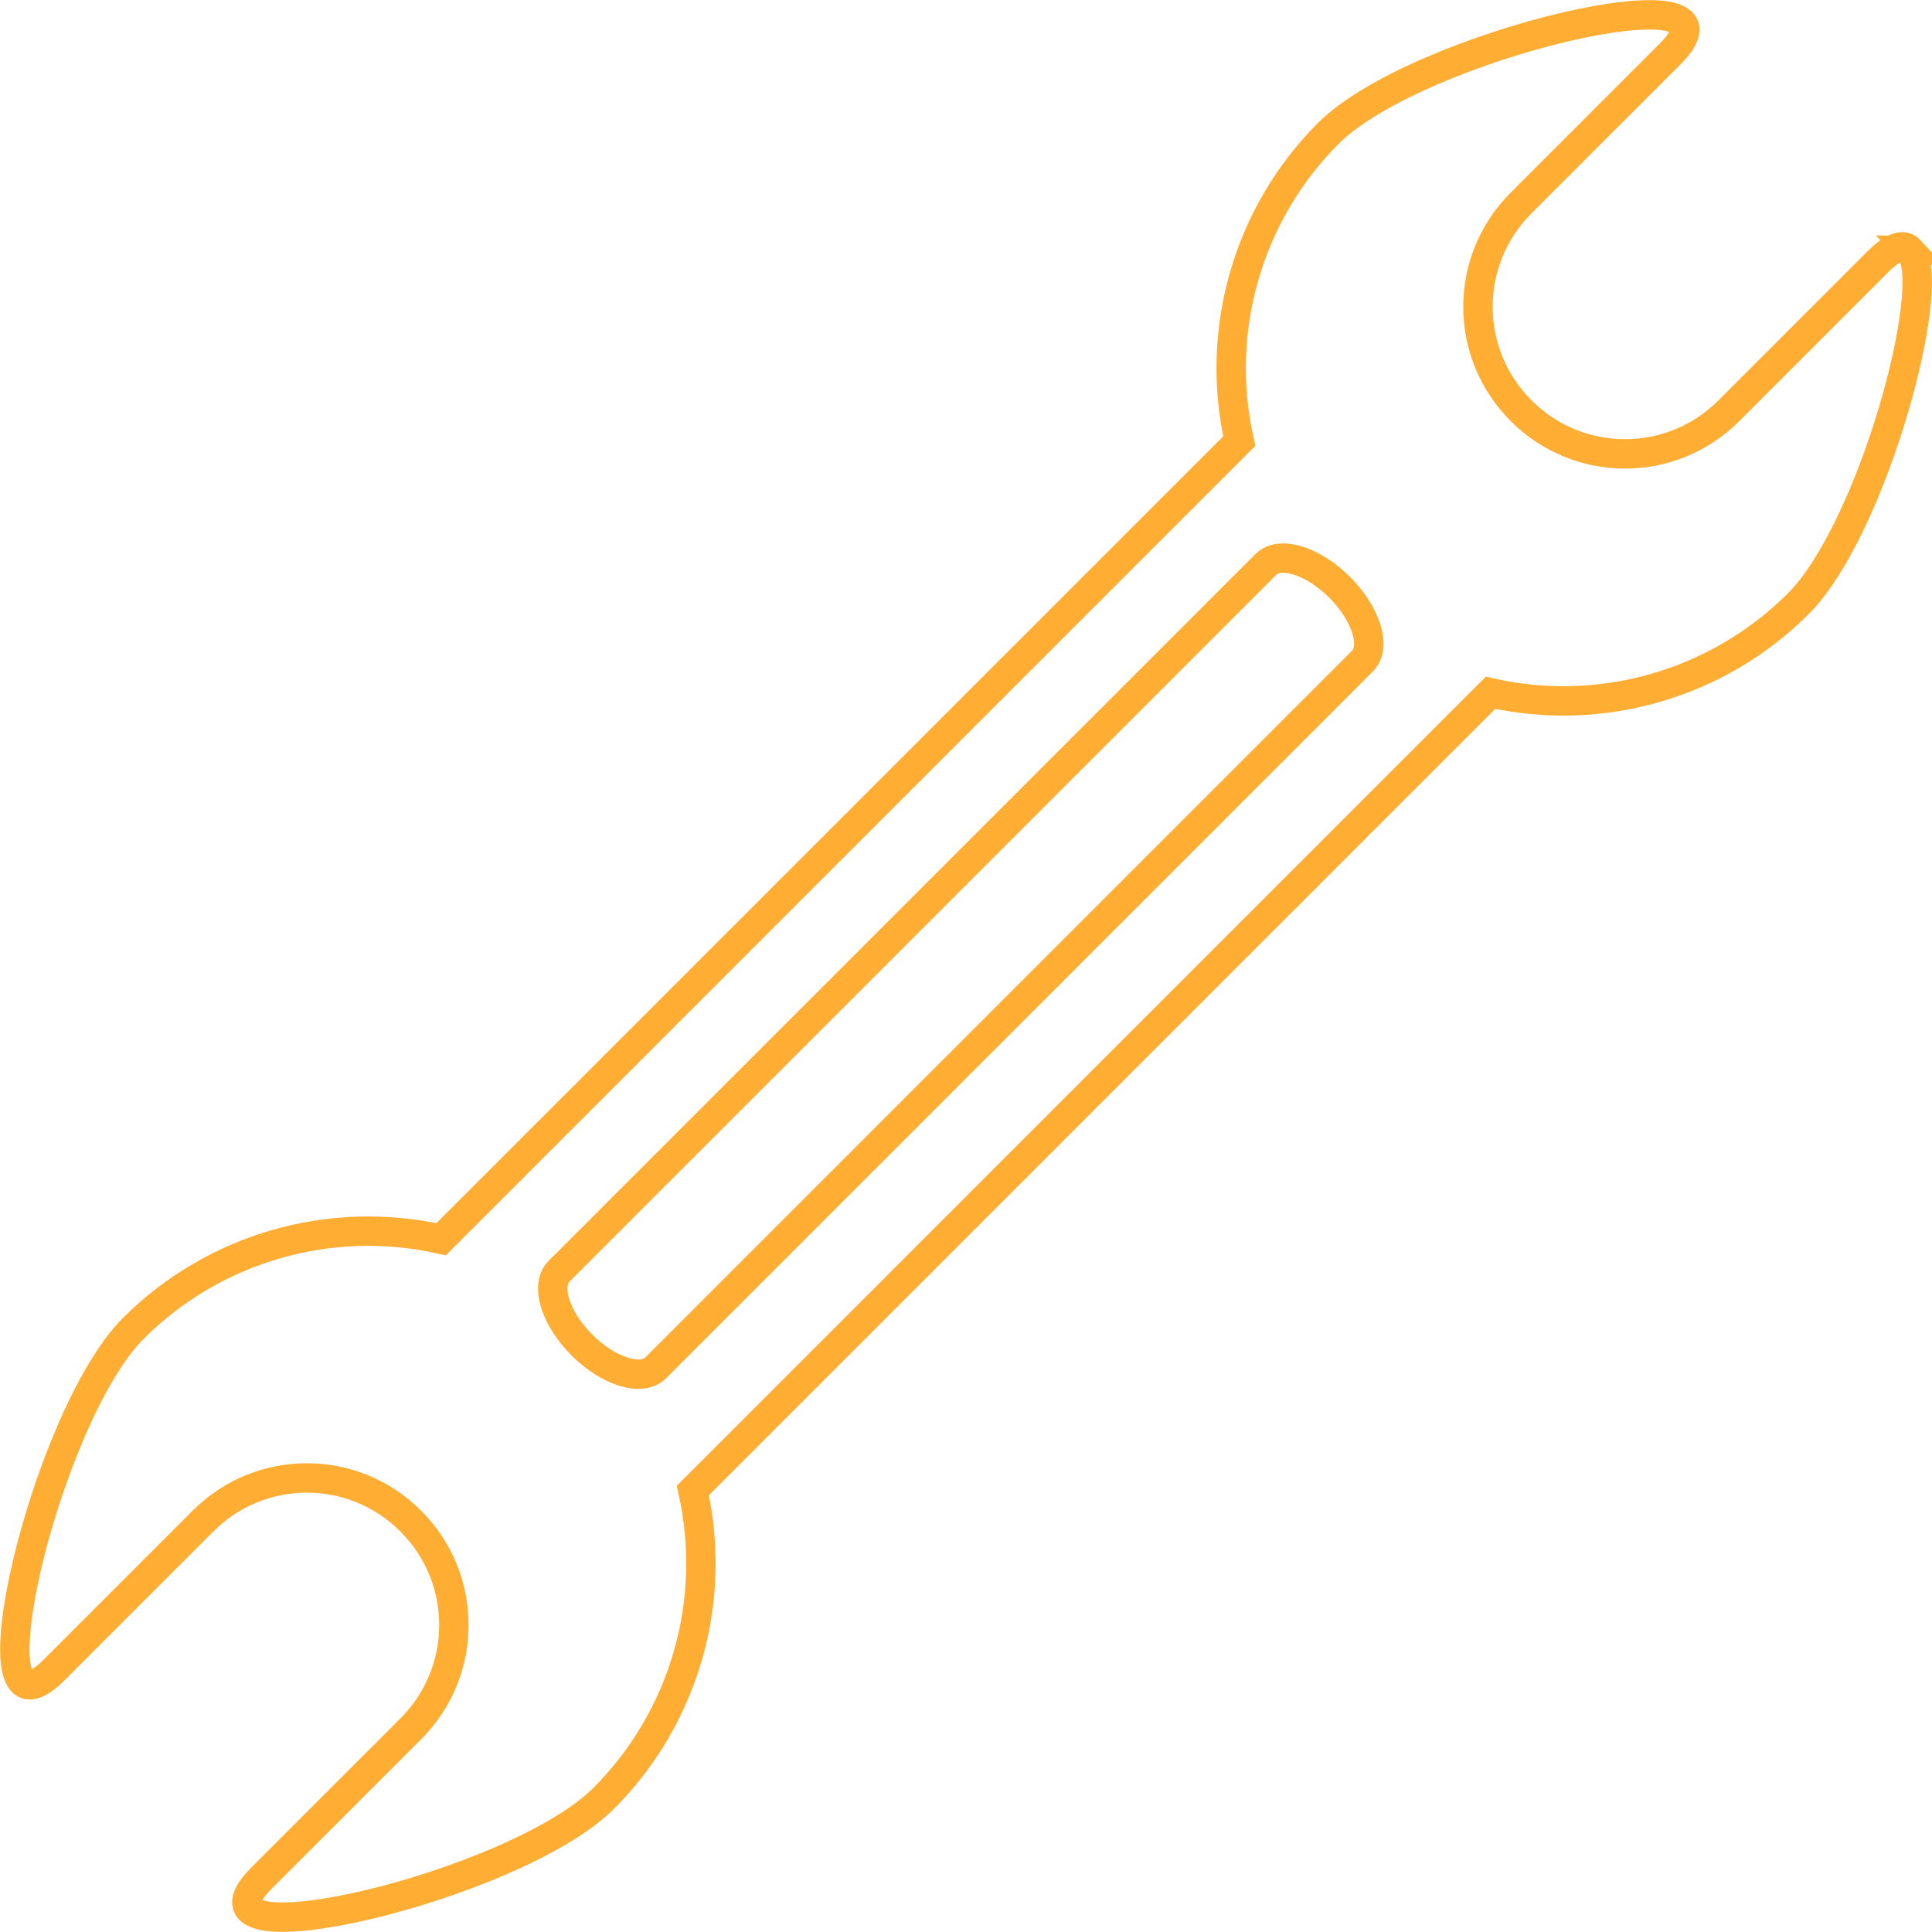
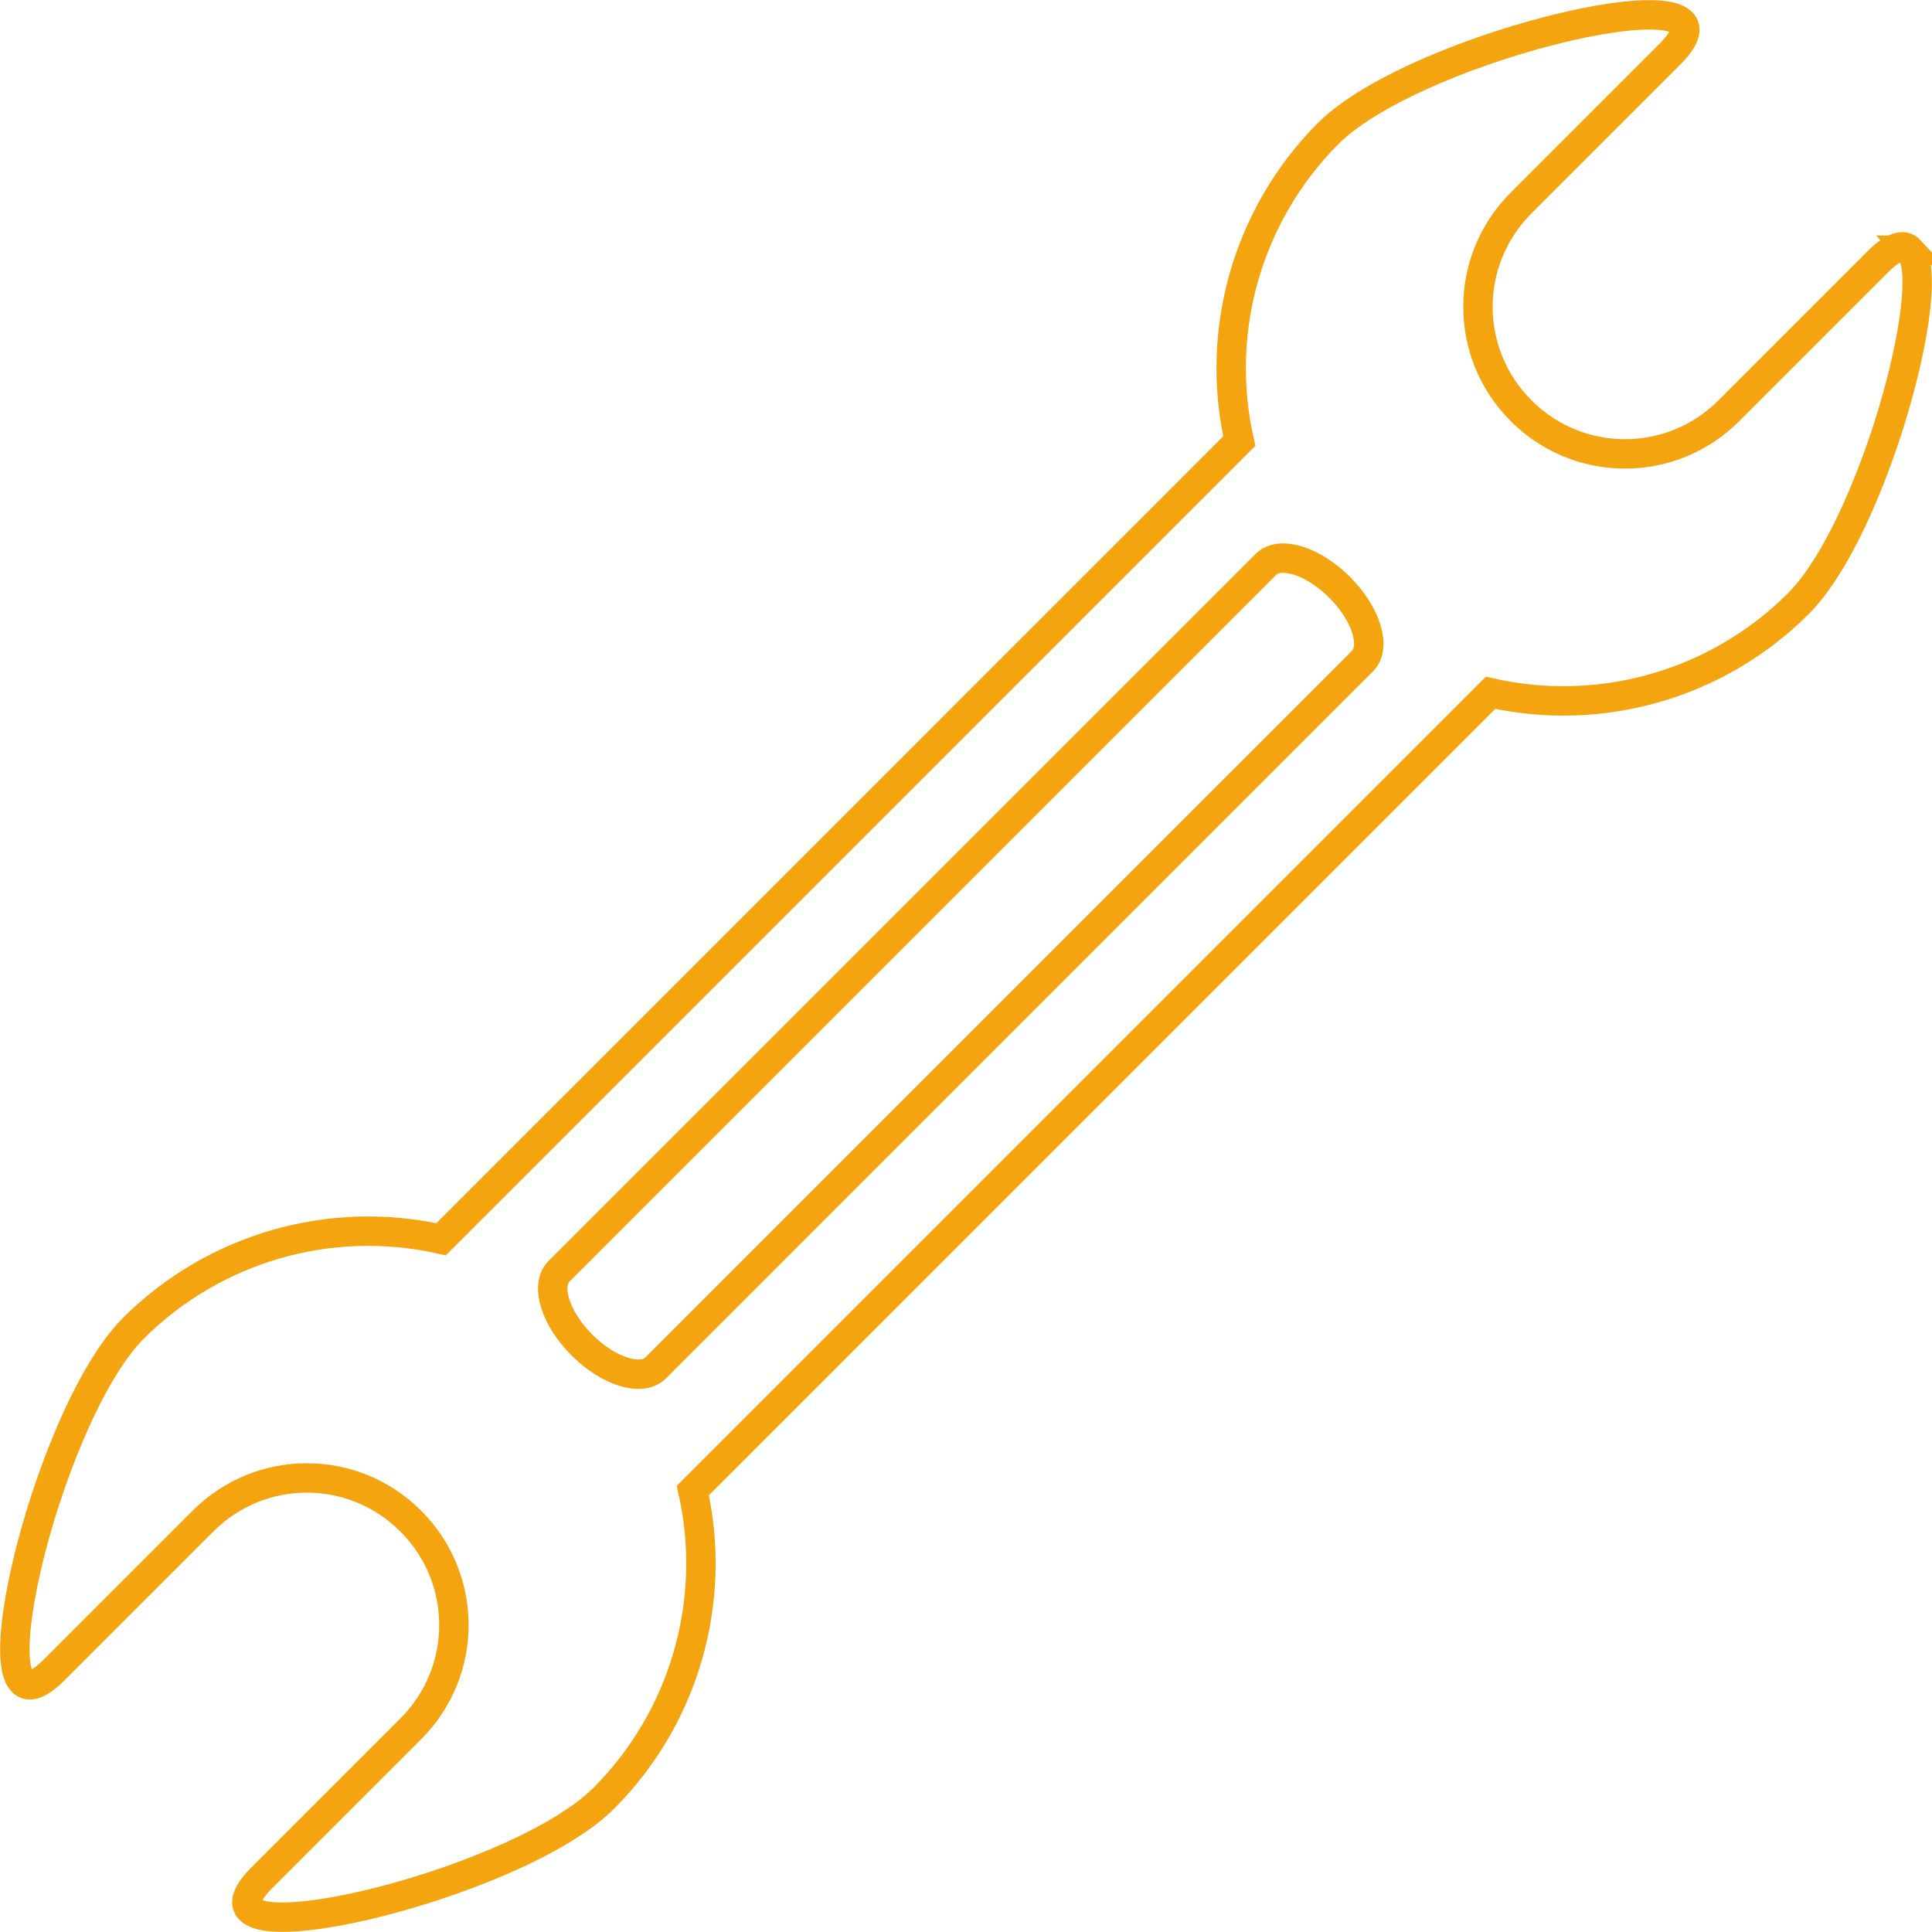
<svg xmlns="http://www.w3.org/2000/svg" version="1.1" preserveAspectRatio="xMidYMid meet" viewBox="0 0 229.987 230" id="svg4695" width="229.987" height="230">
  <defs id="defs4545">
    <path d="m 276.05,366.91 c 10.24,0 18.54,8.3 18.54,18.54 0,34.79 0,120.62 0,155.41 0,10.24 -8.3,18.54 -18.54,18.54 -54.56,0 -199.7,0 -254.26,0 -10.24,0 -18.54,-8.3 -18.54,-18.54 0,-34.79 0,-120.62 0,-155.41 0,-10.24 8.3,-18.54 18.54,-18.54 54.56,0 199.7,0 254.26,0 z" id="c2kEIPcwb3" />
    <path d="M 295.19,385.46 3.25,386.29" id="h1BqjTp58G" />
    <path d="m 179.23,584.43 c 0,1.97 1.02,3.8 2.7,4.83 1.36,0.84 3.36,2.07 4.87,3 1.18,0.72 1.89,2 1.89,3.38 0,0.8 0,-0.59 0,-0.18 0,2.29 -1.86,4.16 -4.15,4.16 -15.42,0.03 -57.99,0.12 -73.53,0.15 -2.01,0 -3.69,-1.52 -3.9,-3.52 -0.06,-0.63 0.07,0.71 0,0 -0.19,-1.93 0.8,-3.78 2.52,-4.69 1.5,-0.79 3.82,-2.02 5.49,-2.9 1.25,-0.66 2.05,-1.93 2.1,-3.34 0.09,-2.75 0.25,-7.23 0.34,-9.6 0.08,-2.31 1.98,-4.14 4.29,-4.14 11.47,0 40.74,0 51.96,0 2.99,0 5.42,2.43 5.42,5.43 0,2.11 0,4.85 0,7.42 z" id="mnovqzMLB" />
    <path d="M 294.89,534.21 2.95,535.04" id="d1kLrqHX9s" />
    <path d="m 276.05,366.91 c 10.24,0 18.54,8.3 18.54,18.54 0,34.79 0,120.62 0,155.41 0,10.24 -8.3,18.54 -18.54,18.54 -54.56,0 -199.7,0 -254.26,0 -10.24,0 -18.54,-8.3 -18.54,-18.54 0,-34.79 0,-120.62 0,-155.41 0,-10.24 8.3,-18.54 18.54,-18.54 54.56,0 199.7,0 254.26,0 z" id="c2kEIPcwb3-4" />
    <path d="M 295.19,385.46 3.25,386.29" id="h1BqjTp58G-4" />
    <path d="m 179.23,584.43 c 0,1.97 1.02,3.8 2.7,4.83 1.36,0.84 3.36,2.07 4.87,3 1.18,0.72 1.89,2 1.89,3.38 0,0.8 0,-0.59 0,-0.18 0,2.29 -1.86,4.16 -4.15,4.16 -15.42,0.03 -57.99,0.12 -73.53,0.15 -2.01,0 -3.69,-1.52 -3.9,-3.52 -0.06,-0.63 0.07,0.71 0,0 -0.19,-1.93 0.8,-3.78 2.52,-4.69 1.5,-0.79 3.82,-2.02 5.49,-2.9 1.25,-0.66 2.05,-1.93 2.1,-3.34 0.09,-2.75 0.25,-7.23 0.34,-9.6 0.08,-2.31 1.98,-4.14 4.29,-4.14 11.47,0 40.74,0 51.96,0 2.99,0 5.42,2.43 5.42,5.43 0,2.11 0,4.85 0,7.42 z" id="mnovqzMLB-9" />
    <path d="M 294.89,534.21 2.95,535.04" id="d1kLrqHX9s-4" />
  </defs>
-   <path style="opacity:1;fill:none;fill-opacity:1;stroke:#ffad33;stroke-width:3.5;stroke-linecap:butt;stroke-linejoin:miter;stroke-miterlimit:4;stroke-dasharray:none;stroke-opacity:1" d="m 227.372,29.794 c -0.738,-0.79 -1.975,-0.477 -3.806,1.355 l -17.748,17.748 c -0.856,0.856 -1.778,1.605 -2.748,2.248 -0.971,0.642 -1.991,1.178 -3.043,1.606 -1.052,0.428 -2.137,0.749 -3.239,0.963 -1.101,0.214 -2.219,0.32 -3.337,0.32 -1.118,0 -2.235,-0.106 -3.337,-0.32 -1.101,-0.214 -2.186,-0.535 -3.239,-0.963 -1.052,-0.428 -2.072,-0.964 -3.043,-1.606 -0.971,-0.642 -1.892,-1.391 -2.748,-2.248 -0.856,-0.856 -1.605,-1.778 -2.248,-2.748 -0.642,-0.971 -1.178,-1.991 -1.606,-3.043 -0.428,-1.052 -0.749,-2.137 -0.963,-3.239 -0.214,-1.101 -0.32,-2.219 -0.32,-3.337 -1e-5,-1.118 0.106,-2.235 0.32,-3.337 0.214,-1.101 0.535,-2.186 0.963,-3.239 0.428,-1.052 0.964,-2.072 1.606,-3.043 0.642,-0.971 1.391,-1.892 2.248,-2.748 L 198.813,6.436 c 10.647,-10.647 -30.028,-1.185 -40.689,9.448 -9.566,9.592 -13.562,23.41 -10.591,36.627 l -0.029,0.029 -94.963,94.962 -0.029,0.029 c -13.217,-2.97 -27.036,1.025 -36.628,10.591 -10.633,10.662 -20.095,51.336 -9.448,40.689 l 17.728,-17.728 c 0.856,-0.856 1.778,-1.605 2.748,-2.248 0.971,-0.642 1.991,-1.178 3.043,-1.606 1.052,-0.428 2.137,-0.749 3.239,-0.963 1.101,-0.214 2.219,-0.32 3.337,-0.32 1.118,0 2.235,0.106 3.337,0.32 1.101,0.214 2.186,0.535 3.239,0.963 1.052,0.428 2.072,0.964 3.043,1.606 0.971,0.642 1.892,1.391 2.748,2.248 0.856,0.856 1.605,1.778 2.248,2.748 0.642,0.971 1.178,1.991 1.606,3.043 0.428,1.052 0.749,2.137 0.963,3.239 0.214,1.101 0.32,2.219 0.32,3.337 0,1.118 -0.106,2.235 -0.32,3.337 -0.214,1.101 -0.535,2.186 -0.963,3.239 -0.428,1.052 -0.964,2.072 -1.606,3.043 -0.642,0.971 -1.391,1.892 -2.248,2.748 l -17.748,17.748 c -10.654,10.654 30.048,1.18 40.709,-9.468 9.586,-9.592 13.594,-23.424 10.621,-36.655 L 177.442,82.478 c 13.231,2.973 27.063,-1.035 36.655,-10.621 8.818,-8.829 16.831,-38.258 13.274,-42.063 z" id="path4785" />
-   <rect style="opacity:1;fill:none;fill-opacity:1;stroke:#ffad33;stroke-width:3.5;stroke-linecap:butt;stroke-linejoin:miter;stroke-miterlimit:4;stroke-dasharray:none;stroke-opacity:1" id="rect4790" width="16.271" height="127.568" x="154.072" y="-63.328" ry="4.286" rx="9.531" transform="matrix(0.7071116,0.707102,-0.7071116,0.707102,0,0)" />
+   <path style="opacity:1;fill:none;fill-opacity:1;stroke:#f3a40f;stroke-width:3.5;stroke-linecap:butt;stroke-linejoin:miter;stroke-miterlimit:4;stroke-dasharray:none;stroke-opacity:1" d="m 227.372,29.794 c -0.738,-0.79 -1.975,-0.477 -3.806,1.355 l -17.748,17.748 c -0.856,0.856 -1.778,1.605 -2.748,2.248 -0.971,0.642 -1.991,1.178 -3.043,1.606 -1.052,0.428 -2.137,0.749 -3.239,0.963 -1.101,0.214 -2.219,0.32 -3.337,0.32 -1.118,0 -2.235,-0.106 -3.337,-0.32 -1.101,-0.214 -2.186,-0.535 -3.239,-0.963 -1.052,-0.428 -2.072,-0.964 -3.043,-1.606 -0.971,-0.642 -1.892,-1.391 -2.748,-2.248 -0.856,-0.856 -1.605,-1.778 -2.248,-2.748 -0.642,-0.971 -1.178,-1.991 -1.606,-3.043 -0.428,-1.052 -0.749,-2.137 -0.963,-3.239 -0.214,-1.101 -0.32,-2.219 -0.32,-3.337 -1e-5,-1.118 0.106,-2.235 0.32,-3.337 0.214,-1.101 0.535,-2.186 0.963,-3.239 0.428,-1.052 0.964,-2.072 1.606,-3.043 0.642,-0.971 1.391,-1.892 2.248,-2.748 L 198.813,6.436 c 10.647,-10.647 -30.028,-1.185 -40.689,9.448 -9.566,9.592 -13.562,23.41 -10.591,36.627 l -0.029,0.029 -94.963,94.962 -0.029,0.029 c -13.217,-2.97 -27.036,1.025 -36.628,10.591 -10.633,10.662 -20.095,51.336 -9.448,40.689 l 17.728,-17.728 c 0.856,-0.856 1.778,-1.605 2.748,-2.248 0.971,-0.642 1.991,-1.178 3.043,-1.606 1.052,-0.428 2.137,-0.749 3.239,-0.963 1.101,-0.214 2.219,-0.32 3.337,-0.32 1.118,0 2.235,0.106 3.337,0.32 1.101,0.214 2.186,0.535 3.239,0.963 1.052,0.428 2.072,0.964 3.043,1.606 0.971,0.642 1.892,1.391 2.748,2.248 0.856,0.856 1.605,1.778 2.248,2.748 0.642,0.971 1.178,1.991 1.606,3.043 0.428,1.052 0.749,2.137 0.963,3.239 0.214,1.101 0.32,2.219 0.32,3.337 0,1.118 -0.106,2.235 -0.32,3.337 -0.214,1.101 -0.535,2.186 -0.963,3.239 -0.428,1.052 -0.964,2.072 -1.606,3.043 -0.642,0.971 -1.391,1.892 -2.248,2.748 l -17.748,17.748 c -10.654,10.654 30.048,1.18 40.709,-9.468 9.586,-9.592 13.594,-23.424 10.621,-36.655 L 177.442,82.478 c 13.231,2.973 27.063,-1.035 36.655,-10.621 8.818,-8.829 16.831,-38.258 13.274,-42.063 z" id="path4785" />
+   <rect style="opacity:1;fill:none;fill-opacity:1;stroke:#f3a40f;stroke-width:3.5;stroke-linecap:butt;stroke-linejoin:miter;stroke-miterlimit:4;stroke-dasharray:none;stroke-opacity:1" id="rect4790" width="16.271" height="127.568" x="154.072" y="-63.328" ry="4.286" rx="9.531" transform="matrix(0.7071116,0.707102,-0.7071116,0.707102,0,0)" />
</svg>
